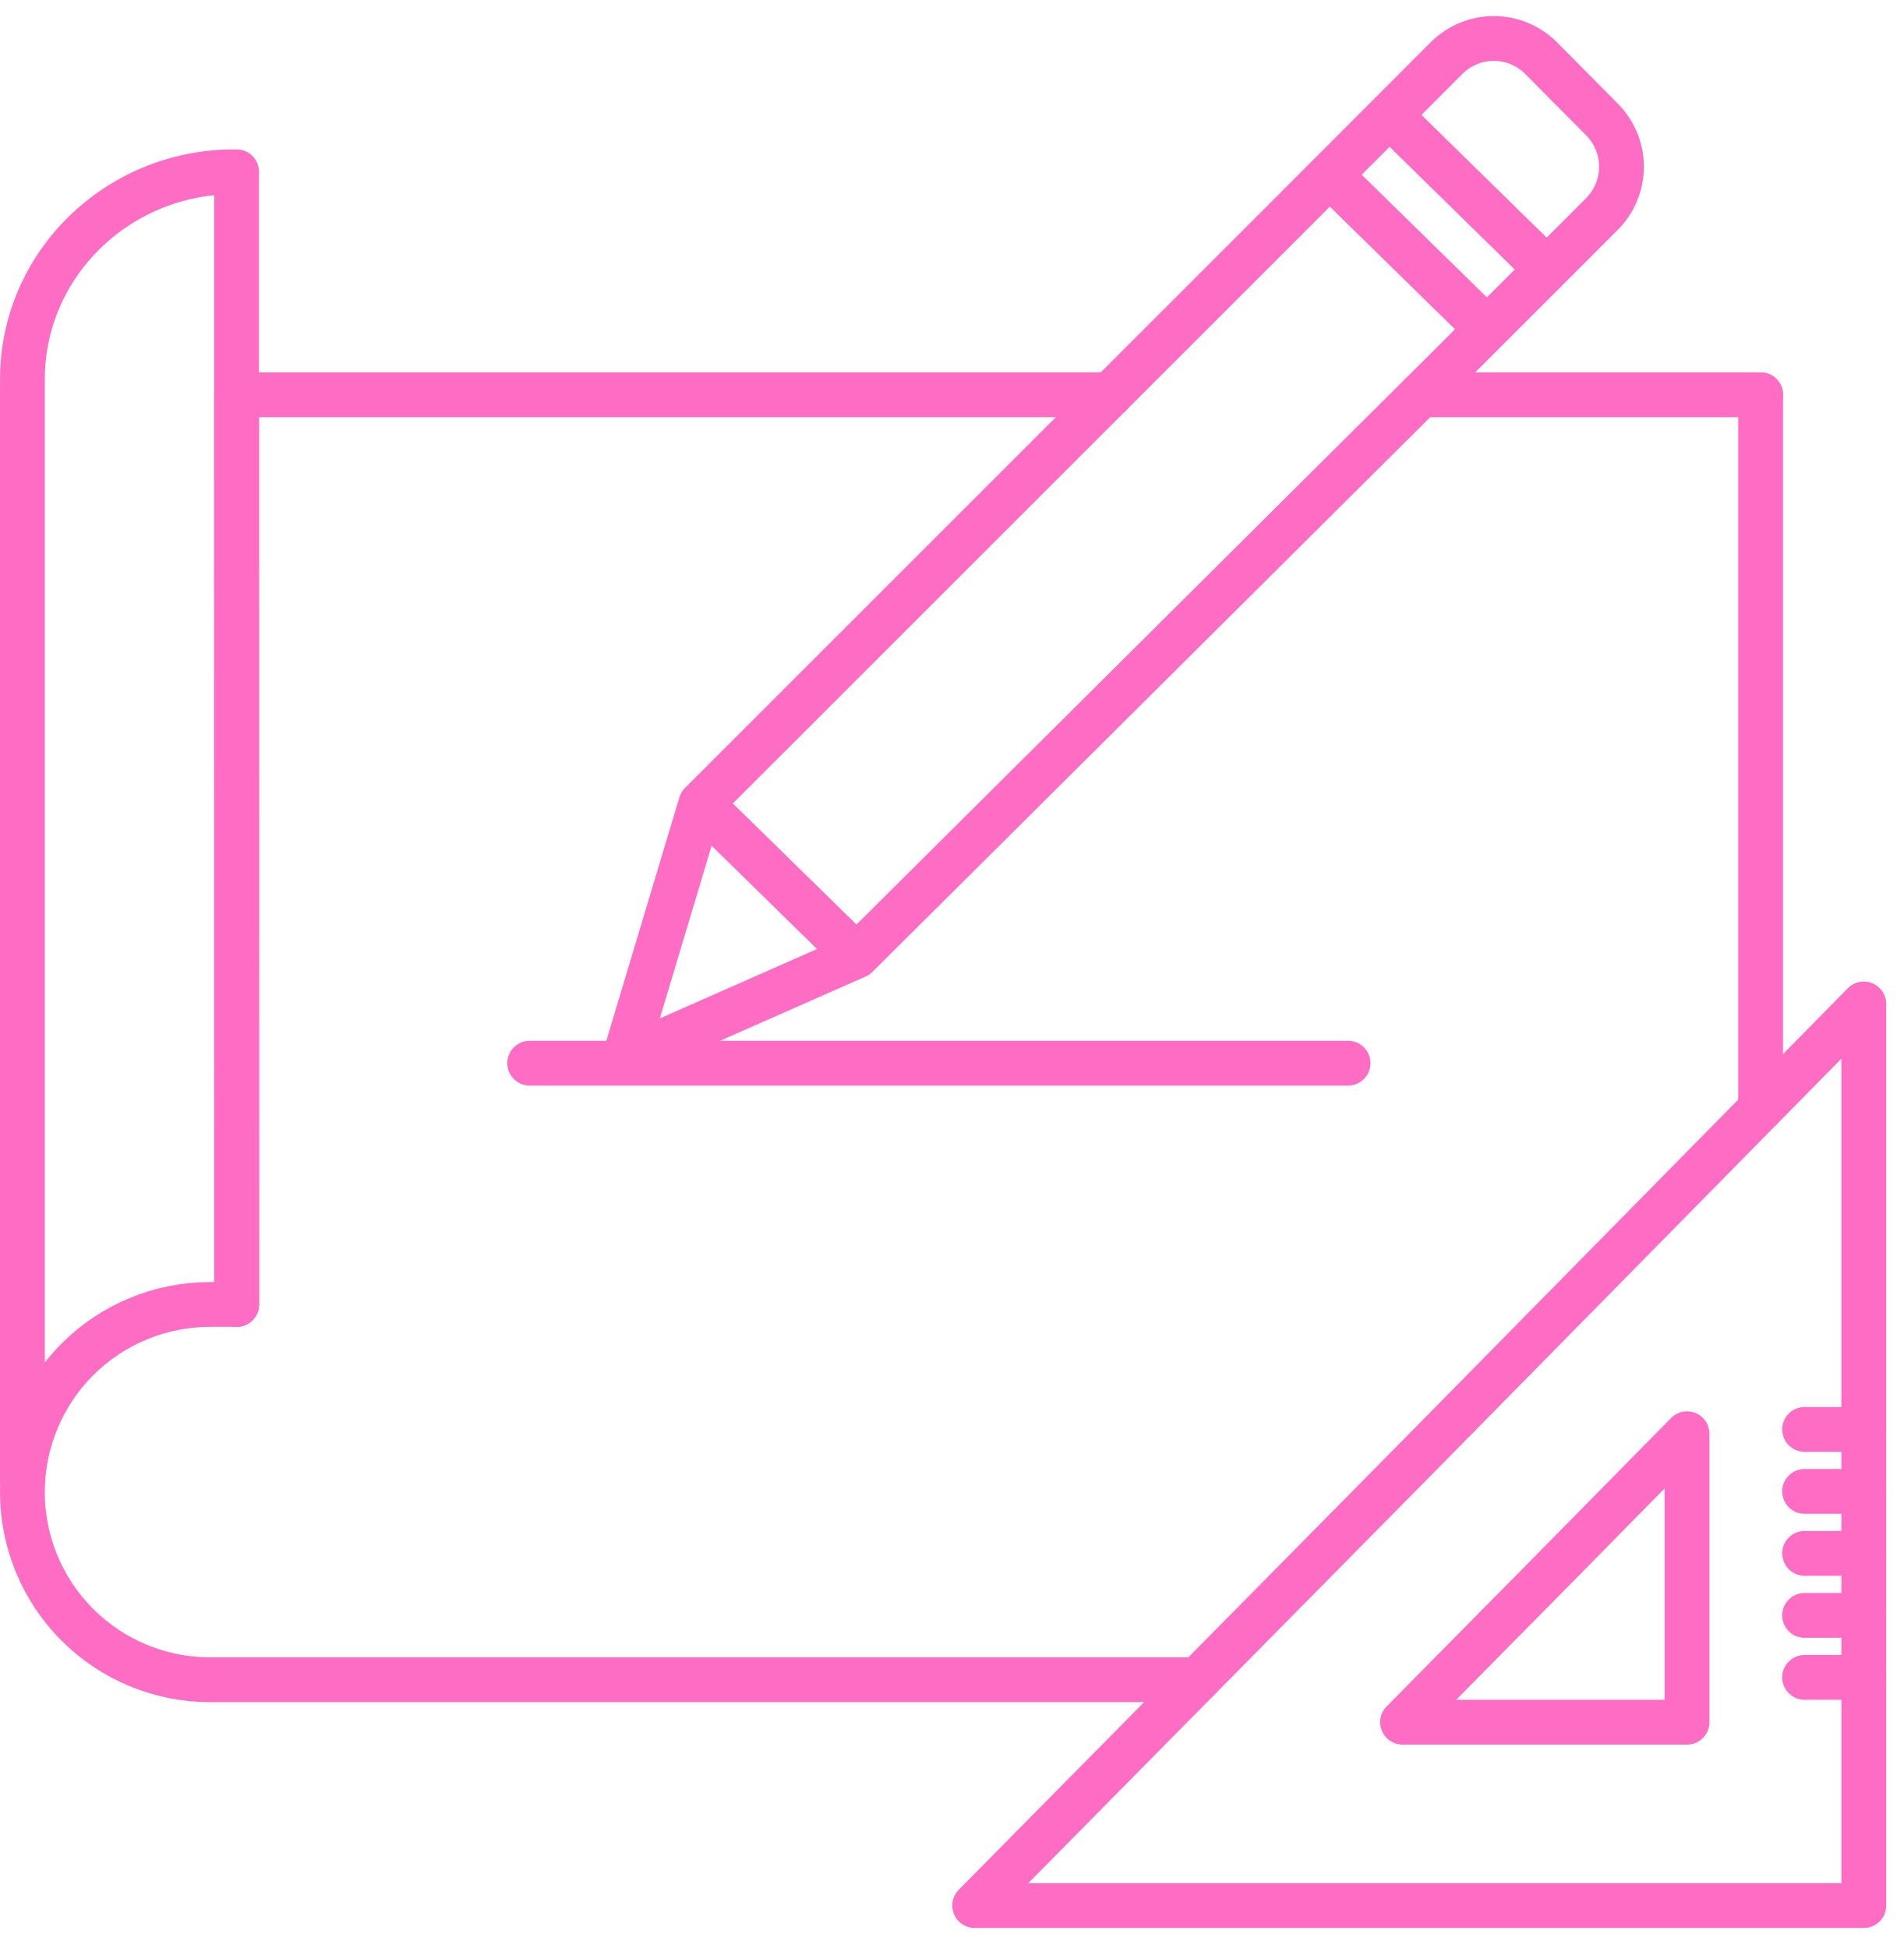
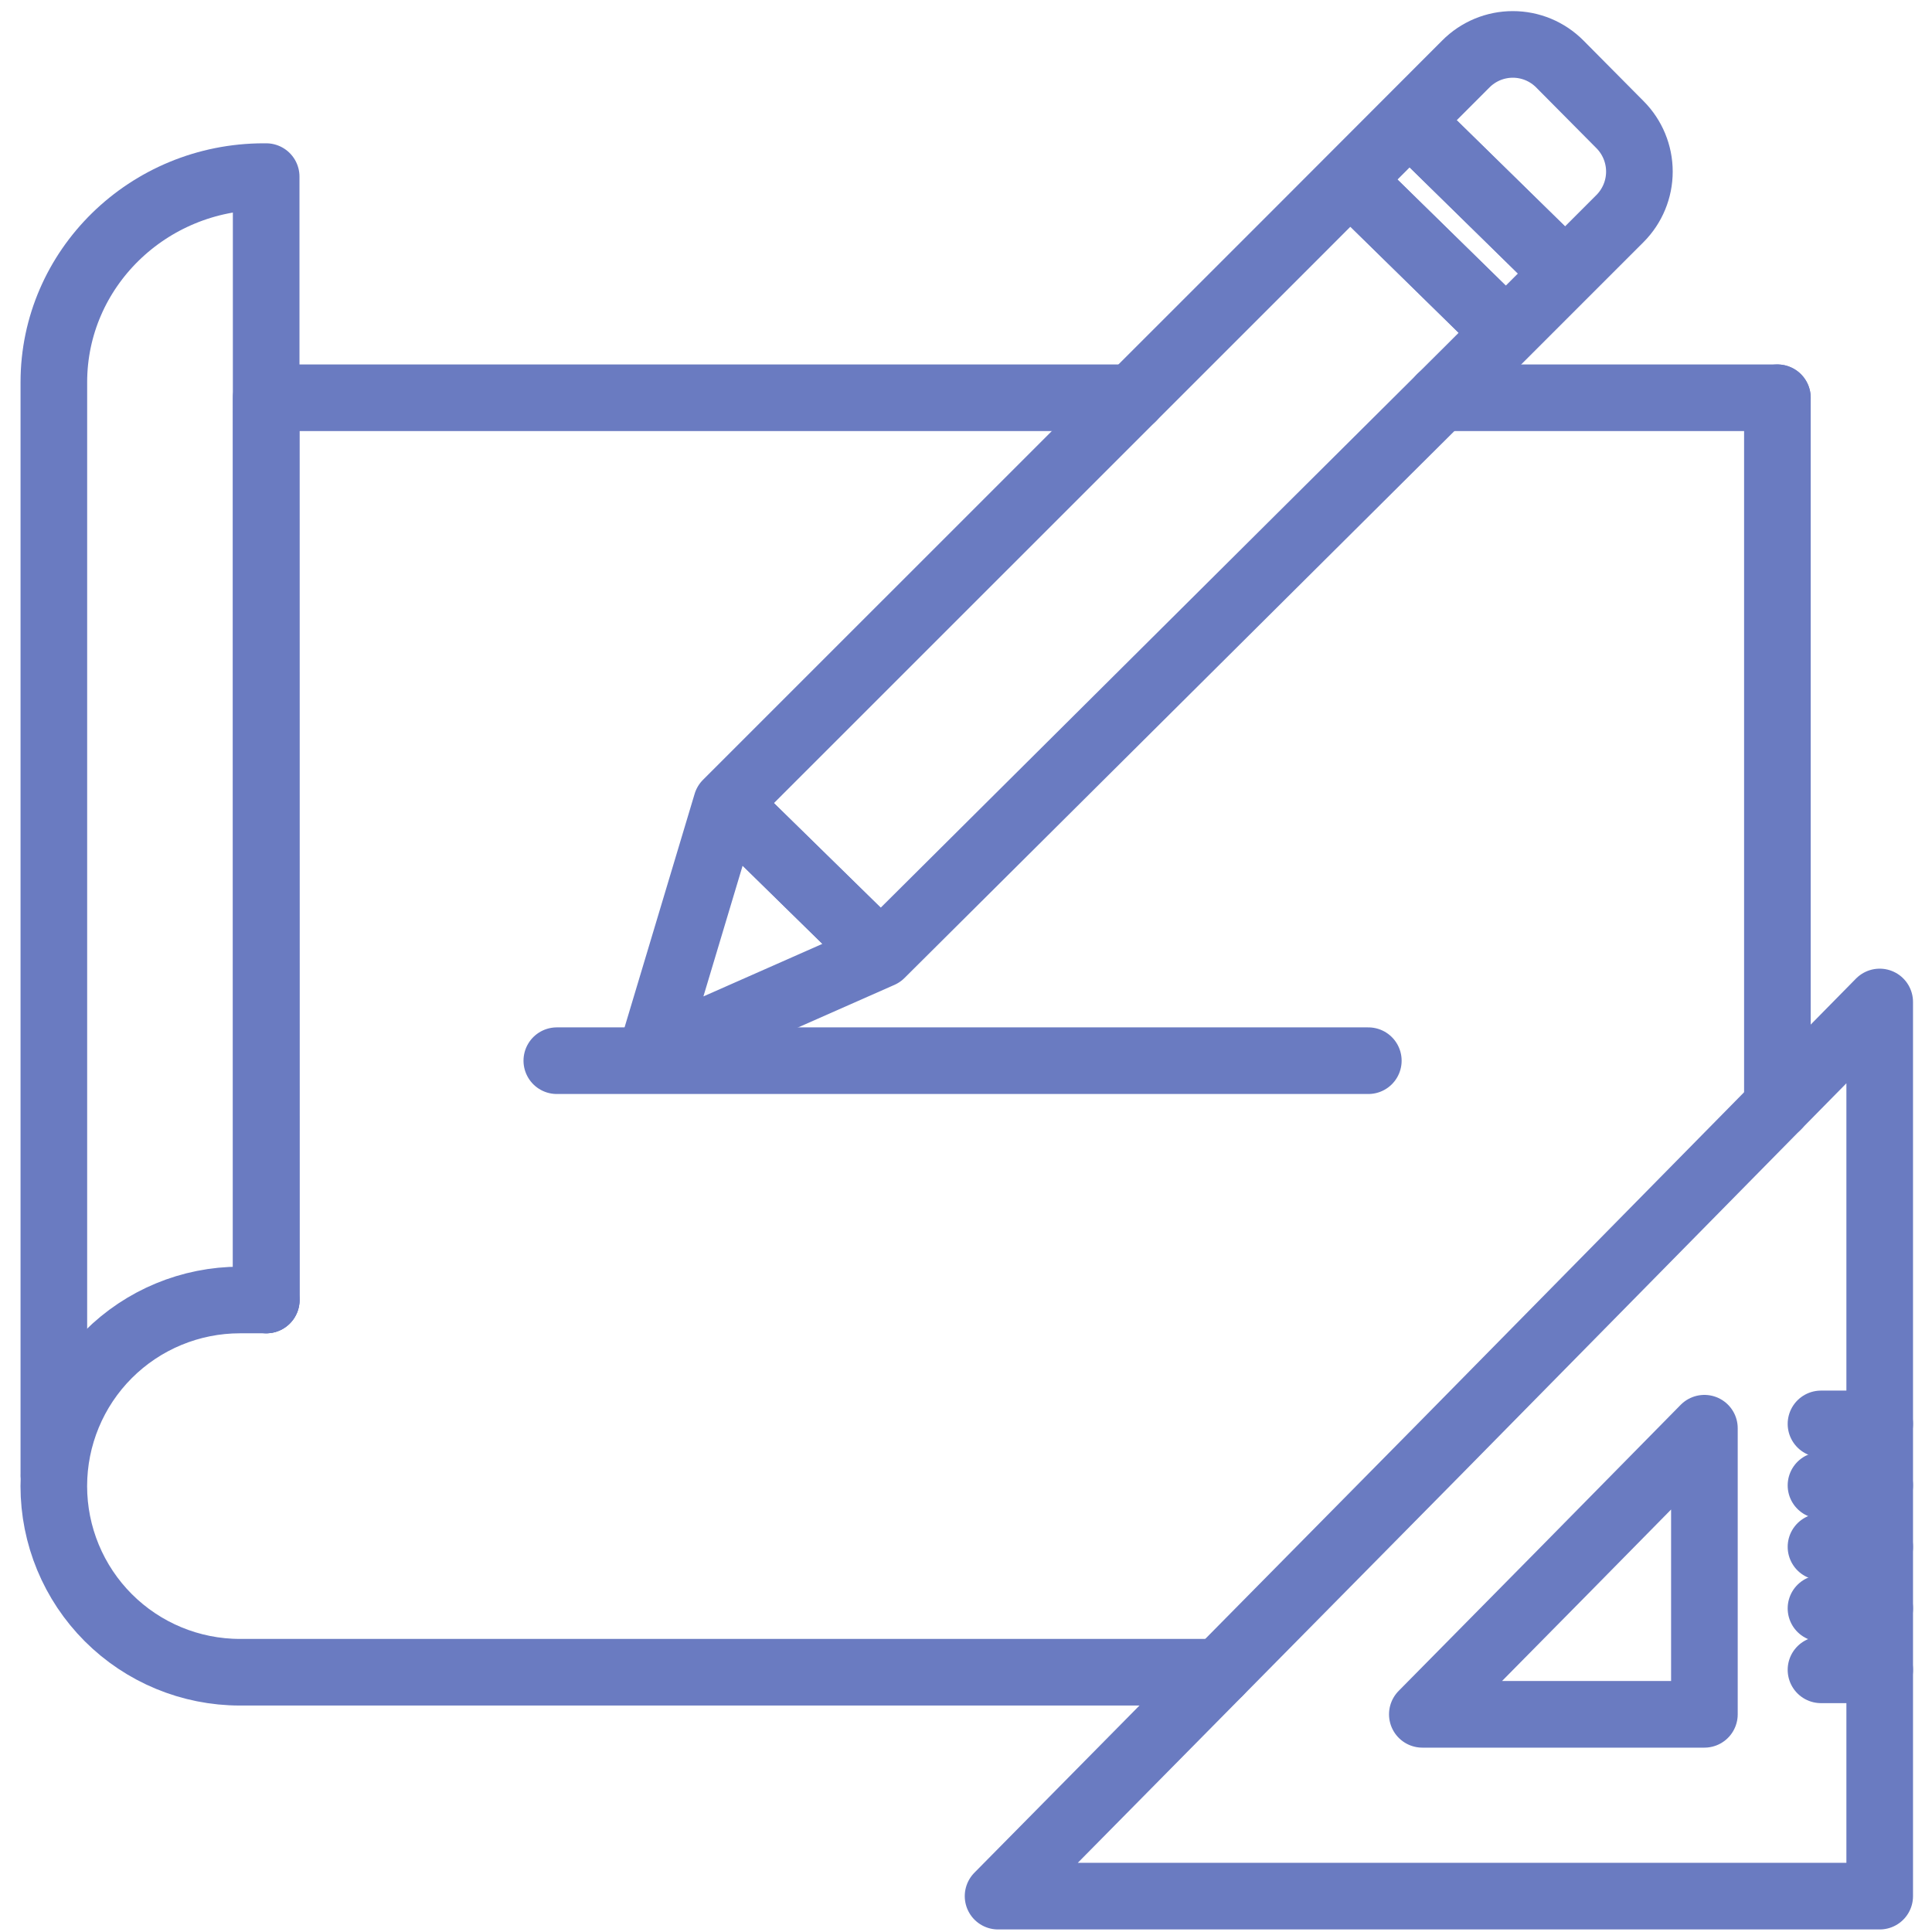
- <svg xmlns="http://www.w3.org/2000/svg" width="85" height="87" viewBox="0 0 85 87" fill="none">
-   <path d="M10.564 58.259V7.672H10.459C5.241 7.672 1.002 11.819 1.002 16.93V66.108" stroke="#FF6CC4" stroke-width="2" stroke-linecap="round" stroke-linejoin="round" />
-   <path d="M10.564 58.258H9.381C7.158 58.258 5.026 59.142 3.455 60.713C1.883 62.285 1 64.417 1 66.639C1 68.862 1.883 70.994 3.455 72.566C5.026 74.138 7.158 75.02 9.381 75.02H53.472" stroke="#FF6CC4" stroke-width="2" stroke-linecap="round" stroke-linejoin="round" />
-   <path d="M78.615 17.631H63.449" stroke="#FF6CC4" stroke-width="2" stroke-linecap="round" stroke-linejoin="round" />
-   <path d="M49.564 17.631H10.715H10.564L10.571 58.256" stroke="#FF6CC4" stroke-width="2" stroke-linecap="round" stroke-linejoin="round" />
-   <path d="M78.615 49.52V17.631" stroke="#FF6CC4" stroke-width="2" stroke-linecap="round" stroke-linejoin="round" />
-   <path d="M23.651 47.483H60.194" stroke="#FF6CC4" stroke-width="2" stroke-linecap="round" stroke-linejoin="round" />
-   <path d="M64.584 2.601L57.063 10.132L31.294 35.896L27.88 47.276L38.249 42.697L64.689 16.398L71.529 9.558C72.088 8.997 72.401 8.238 72.401 7.446C72.401 6.654 72.088 5.895 71.529 5.334L68.818 2.601C68.541 2.321 68.211 2.099 67.848 1.948C67.485 1.797 67.095 1.719 66.701 1.719C66.308 1.719 65.918 1.797 65.555 1.948C65.191 2.099 64.862 2.321 64.584 2.601V2.601ZM31.321 35.918L38.164 42.627L31.321 35.918ZM59.399 7.841L66.242 14.55L59.399 7.841ZM62.07 5.172L68.91 11.881L62.07 5.172Z" stroke="#FF6CC4" stroke-width="2" stroke-linecap="round" stroke-linejoin="round" />
-   <path d="M38.164 42.62L31.321 35.919" stroke="#FF6CC4" stroke-width="2" stroke-linecap="round" stroke-linejoin="round" />
-   <path d="M68.912 11.871L62.072 5.17" stroke="#FF6CC4" stroke-width="2" stroke-linecap="round" stroke-linejoin="round" />
-   <path d="M66.244 14.54L59.401 7.839" stroke="#FF6CC4" stroke-width="2" stroke-linecap="round" stroke-linejoin="round" />
-   <path d="M83.222 44.839L63.429 64.943L43.521 85.104H83.222V44.839Z" stroke="#FF6CC4" stroke-width="2" stroke-linecap="round" stroke-linejoin="round" />
-   <path d="M75.328 64.033L68.995 70.466L62.626 76.916H75.328V64.033Z" stroke="#FF6CC4" stroke-width="2" stroke-linecap="round" stroke-linejoin="round" />
-   <path d="M80.578 63.839H83.222" stroke="#FF6CC4" stroke-width="2" stroke-linecap="round" stroke-linejoin="round" />
-   <path d="M80.578 66.607H83.222" stroke="#FF6CC4" stroke-width="2" stroke-linecap="round" stroke-linejoin="round" />
-   <path d="M80.578 69.375H83.222" stroke="#FF6CC4" stroke-width="2" stroke-linecap="round" stroke-linejoin="round" />
-   <path d="M80.578 72.145H83.222" stroke="#FF6CC4" stroke-width="2" stroke-linecap="round" stroke-linejoin="round" />
-   <path d="M80.578 74.913H83.222" stroke="#FF6CC4" stroke-width="2" stroke-linecap="round" stroke-linejoin="round" />
+ <svg xmlns="http://www.w3.org/2000/svg" width="87" height="87" viewBox="0 0 87 87" fill="none">
+   <path d="M11.986 58.54V7.953H11.882C6.664 7.953 2.425 12.1 2.425 17.212V66.389" stroke="#6A7BC1" stroke-width="3" stroke-linecap="round" stroke-linejoin="round" />
+   <path d="M11.986 58.54H10.804C8.581 58.54 6.449 59.423 4.877 60.995C3.306 62.566 2.423 64.698 2.423 66.921C2.423 69.144 3.306 71.275 4.877 72.847C6.449 74.419 8.581 75.302 10.804 75.302H54.895" stroke="#6A7BC1" stroke-width="3" stroke-linecap="round" stroke-linejoin="round" />
+   <path d="M80.038 17.912H64.871" stroke="#6A7BC1" stroke-width="3" stroke-linecap="round" stroke-linejoin="round" />
+   <path d="M50.987 17.912H12.138H11.986L11.994 58.537" stroke="#6A7BC1" stroke-width="3" stroke-linecap="round" stroke-linejoin="round" />
+   <path d="M80.038 49.801V17.912" stroke="#6A7BC1" stroke-width="3" stroke-linecap="round" stroke-linejoin="round" />
+   <path d="M25.074 47.764H61.617" stroke="#6A7BC1" stroke-width="3" stroke-linecap="round" stroke-linejoin="round" />
+   <path d="M66.007 2.882L58.486 10.413L32.717 36.177L29.303 47.557L39.671 42.978L66.111 16.68L72.952 9.839C73.51 9.278 73.824 8.519 73.824 7.727C73.824 6.936 73.51 6.176 72.952 5.615L70.241 2.882C69.964 2.603 69.634 2.381 69.271 2.229C68.907 2.078 68.518 2 68.124 2C67.73 2 67.341 2.078 66.977 2.229C66.614 2.381 66.284 2.603 66.007 2.882V2.882ZM32.744 36.2L39.587 42.908L32.744 36.2ZM60.821 8.122L67.664 14.831L60.821 8.122ZM63.492 5.454L70.333 12.162L63.492 5.454Z" stroke="#6A7BC1" stroke-width="3" stroke-linecap="round" stroke-linejoin="round" />
+   <path d="M39.587 42.901L32.744 36.2" stroke="#6A7BC1" stroke-width="3" stroke-linecap="round" stroke-linejoin="round" />
+   <path d="M70.335 12.152L63.495 5.451" stroke="#6A7BC1" stroke-width="3" stroke-linecap="round" stroke-linejoin="round" />
+   <path d="M67.667 14.821L60.824 8.12" stroke="#6A7BC1" stroke-width="3" stroke-linecap="round" stroke-linejoin="round" />
+   <path d="M84.645 45.12L64.852 65.224L44.944 85.385H84.645V45.12Z" stroke="#6A7BC1" stroke-width="3" stroke-linecap="round" stroke-linejoin="round" />
+   <path d="M76.751 64.314L70.417 70.747L64.049 77.198H76.751V64.314Z" stroke="#6A7BC1" stroke-width="3" stroke-linecap="round" stroke-linejoin="round" />
+   <path d="M82.001 64.12H84.645" stroke="#6A7BC1" stroke-width="3" stroke-linecap="round" stroke-linejoin="round" />
+   <path d="M82.001 66.888H84.645" stroke="#6A7BC1" stroke-width="3" stroke-linecap="round" stroke-linejoin="round" />
+   <path d="M82.001 69.656H84.645" stroke="#6A7BC1" stroke-width="3" stroke-linecap="round" stroke-linejoin="round" />
+   <path d="M82.001 72.427H84.645" stroke="#6A7BC1" stroke-width="3" stroke-linecap="round" stroke-linejoin="round" />
+   <path d="M82.001 75.194H84.645" stroke="#6A7BC1" stroke-width="3" stroke-linecap="round" stroke-linejoin="round" />
</svg>
